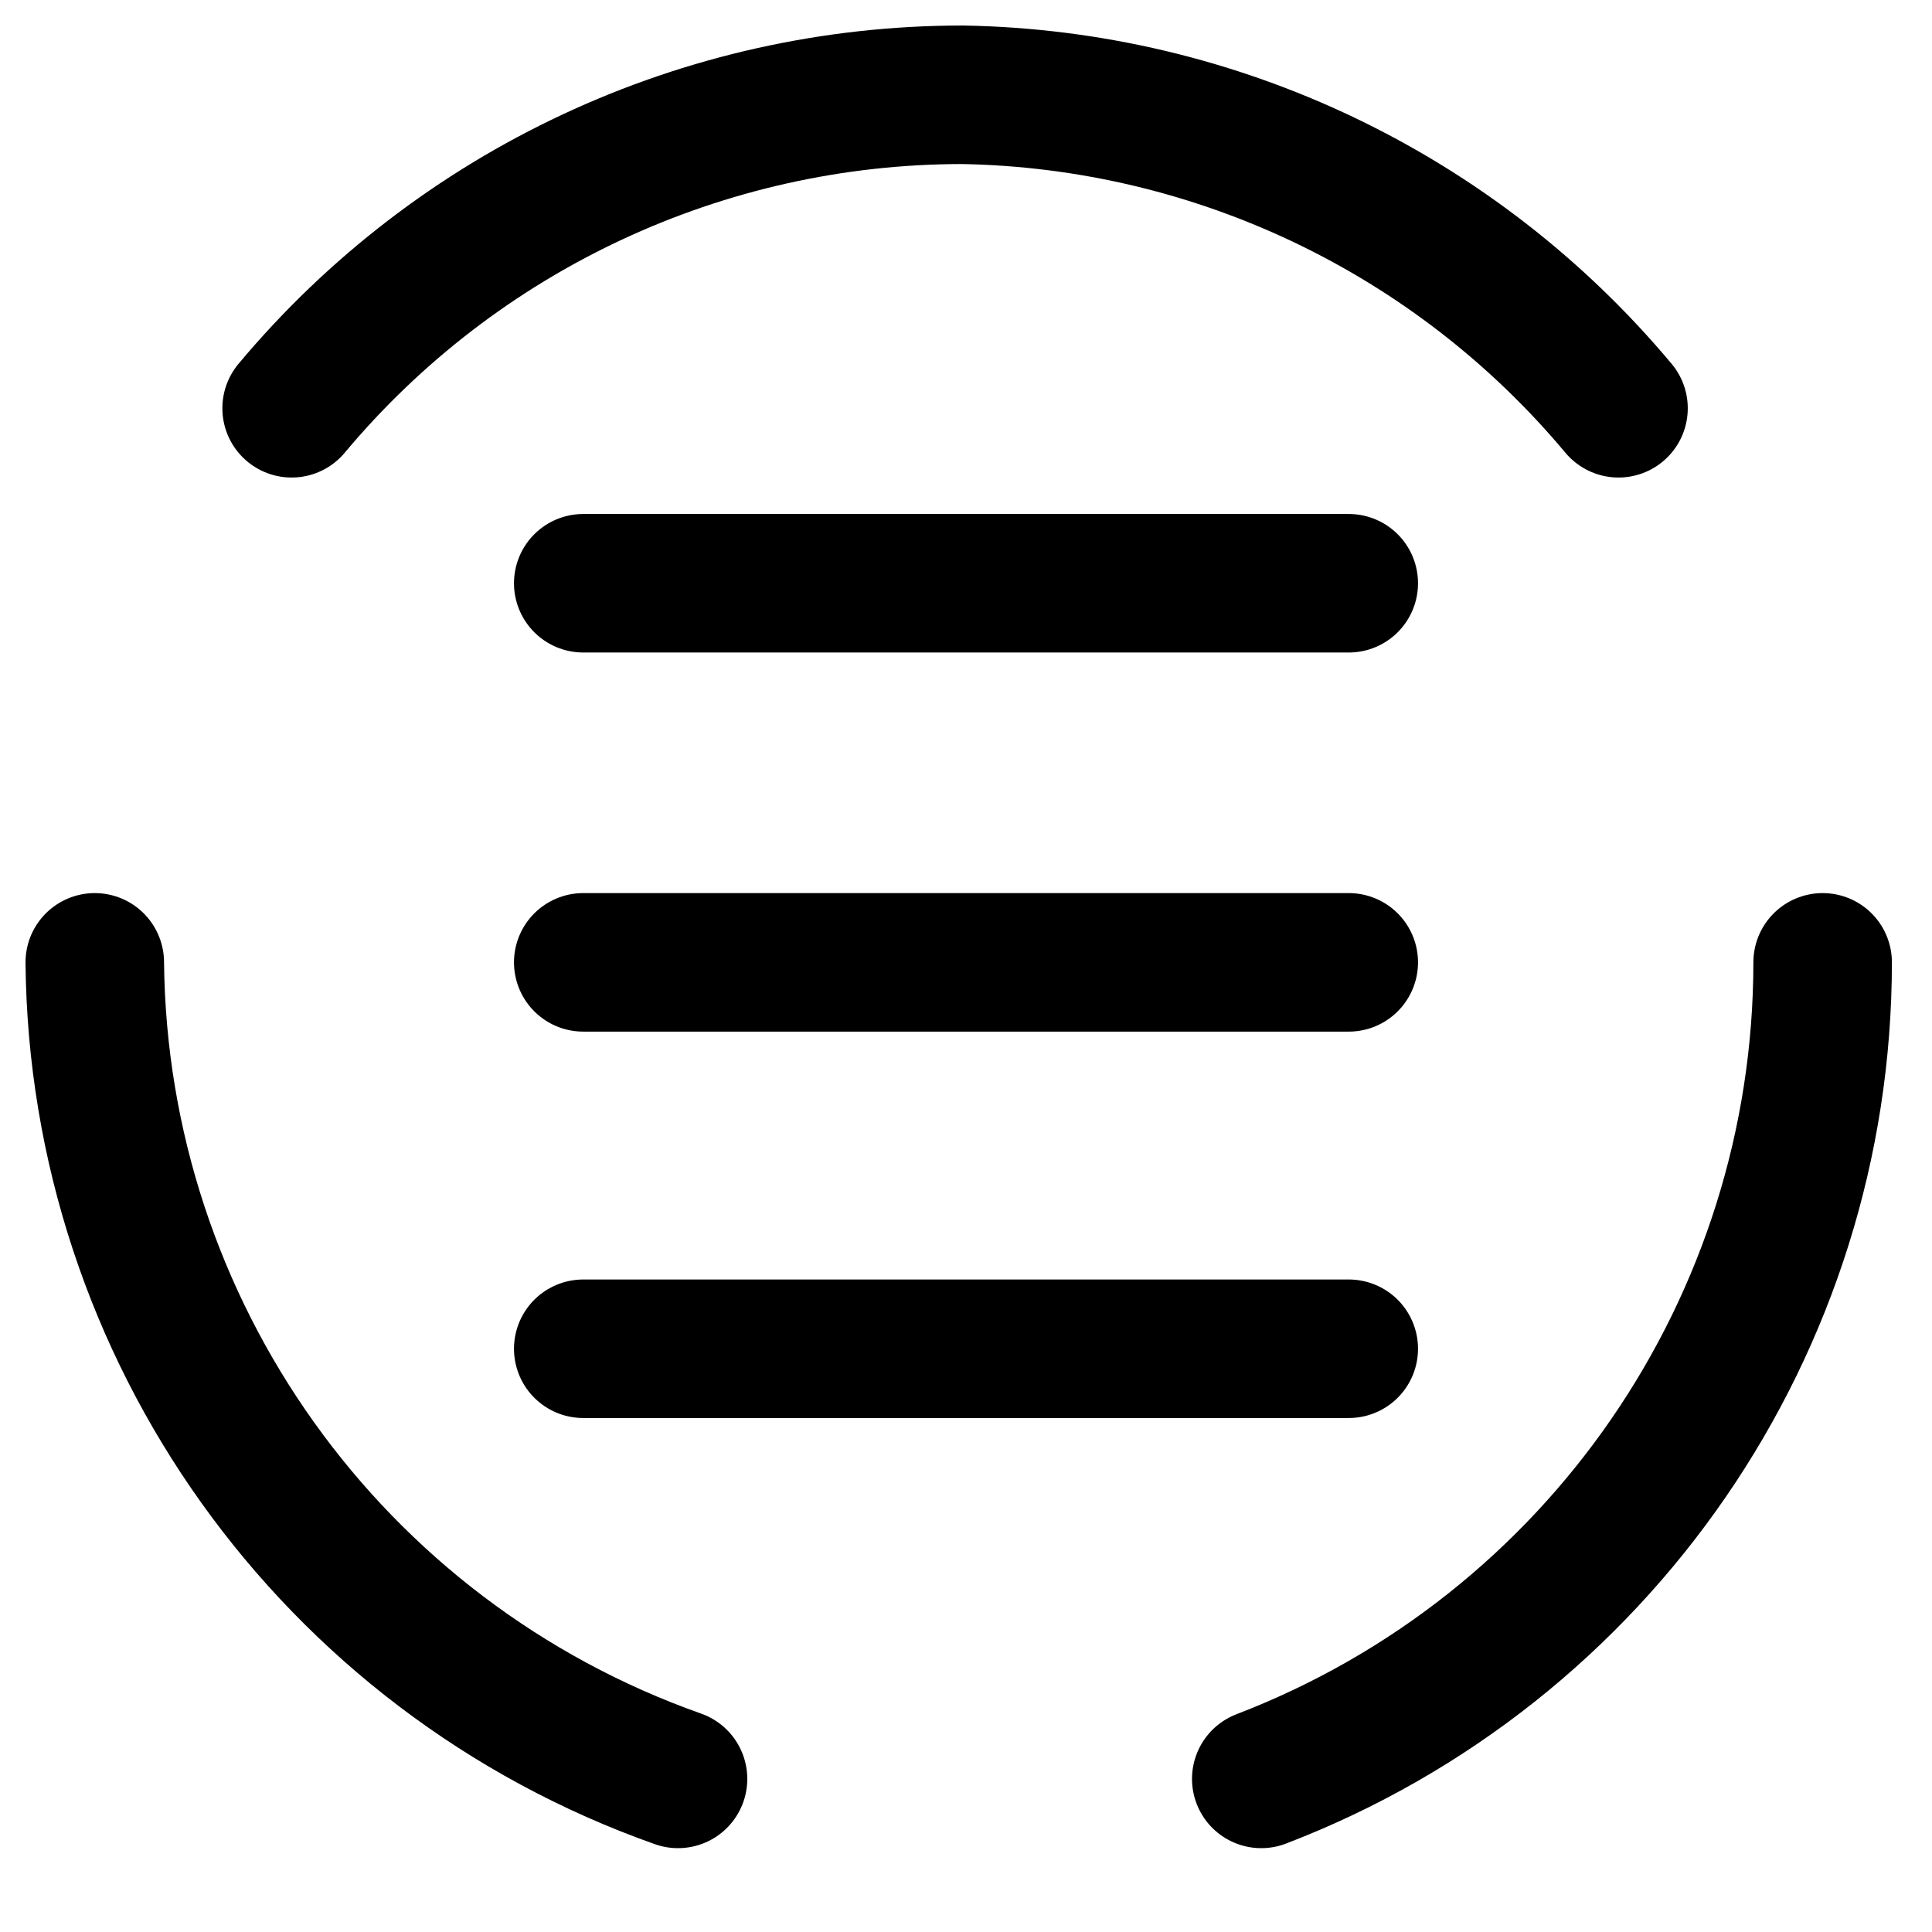
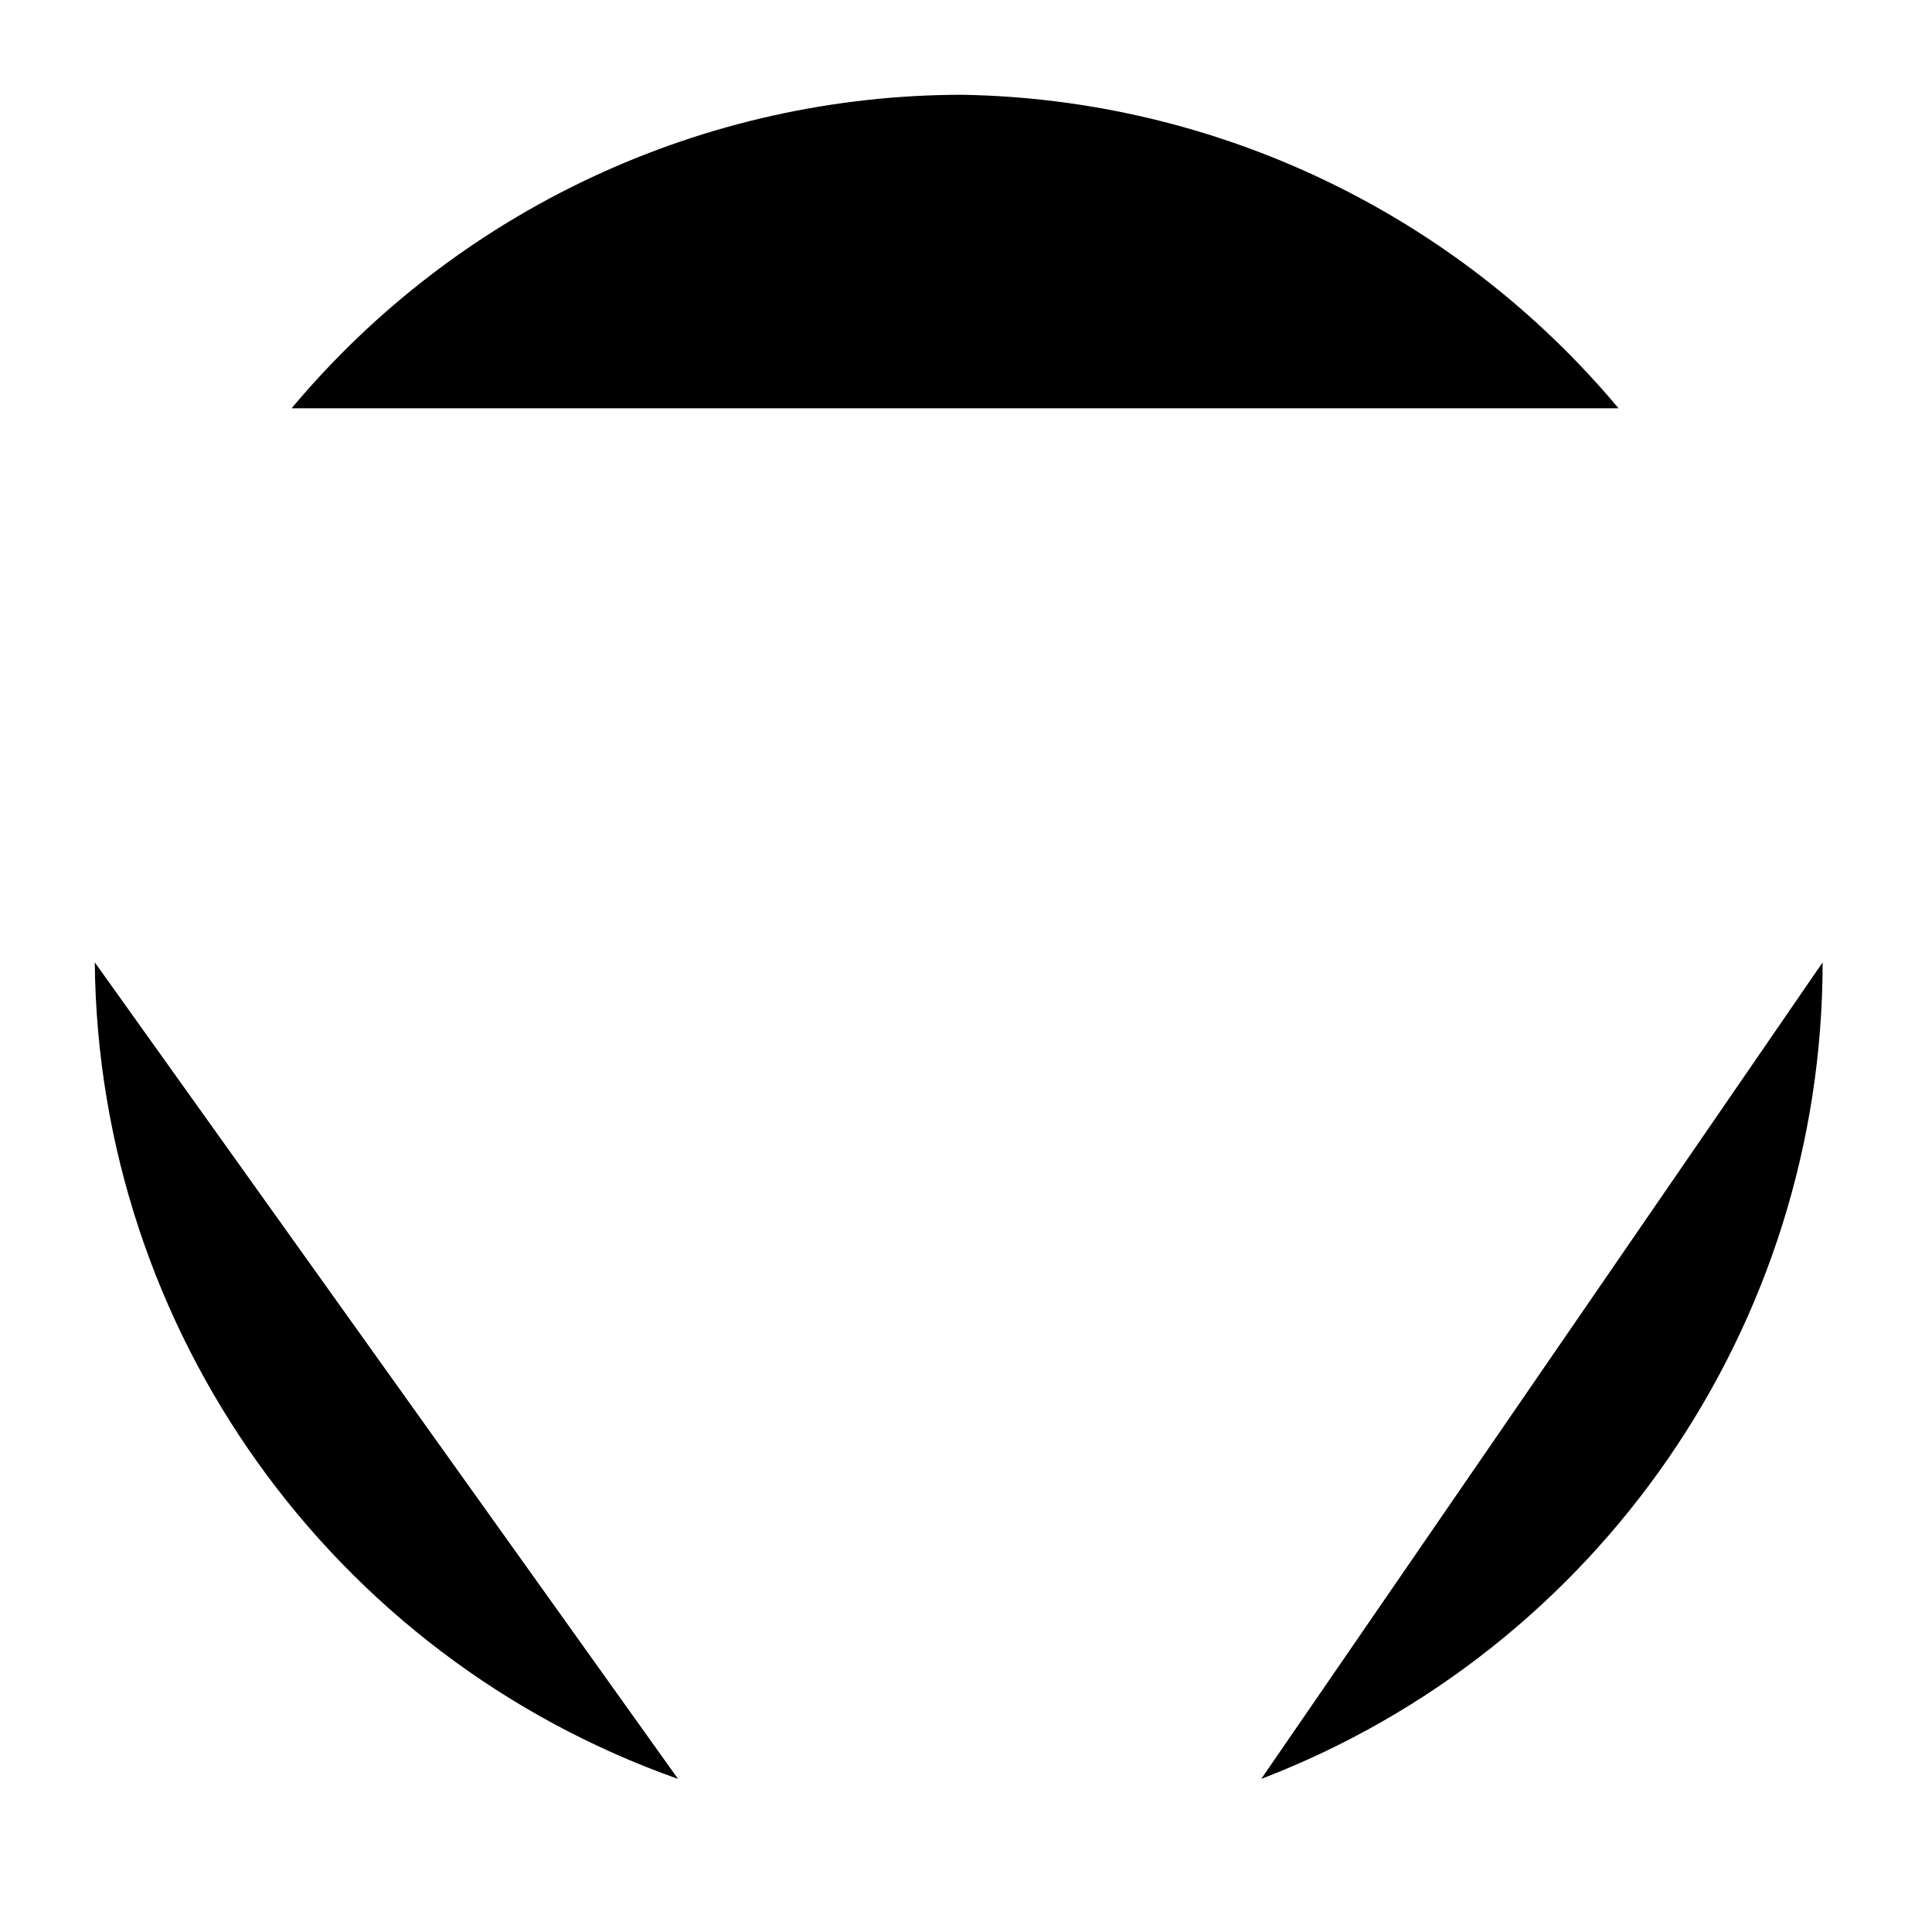
<svg xmlns="http://www.w3.org/2000/svg" width="100" height="100" viewBox="0 0 26.5 26.5">
-   <path d="M18.5 8H8m10.5 5.2H8m0 5.3h10.5m6.5-5.3a12 12 0 0 1-7.7 11.2m-8 0a12 12 0 0 1-8-11.2M4 5.6a12 12 0 0 1 9.2-4.3 12 12 0 0 1 9 4.3" fill="none" stroke="#000" stroke-width="1.9" stroke-linecap="round" />
+   <path d="M18.5 8H8m10.5 5.2H8m0 5.3h10.5m6.5-5.3a12 12 0 0 1-7.7 11.2m-8 0a12 12 0 0 1-8-11.2M4 5.6a12 12 0 0 1 9.2-4.3 12 12 0 0 1 9 4.3" stroke-width="1.9" stroke-linecap="round" />
</svg>
